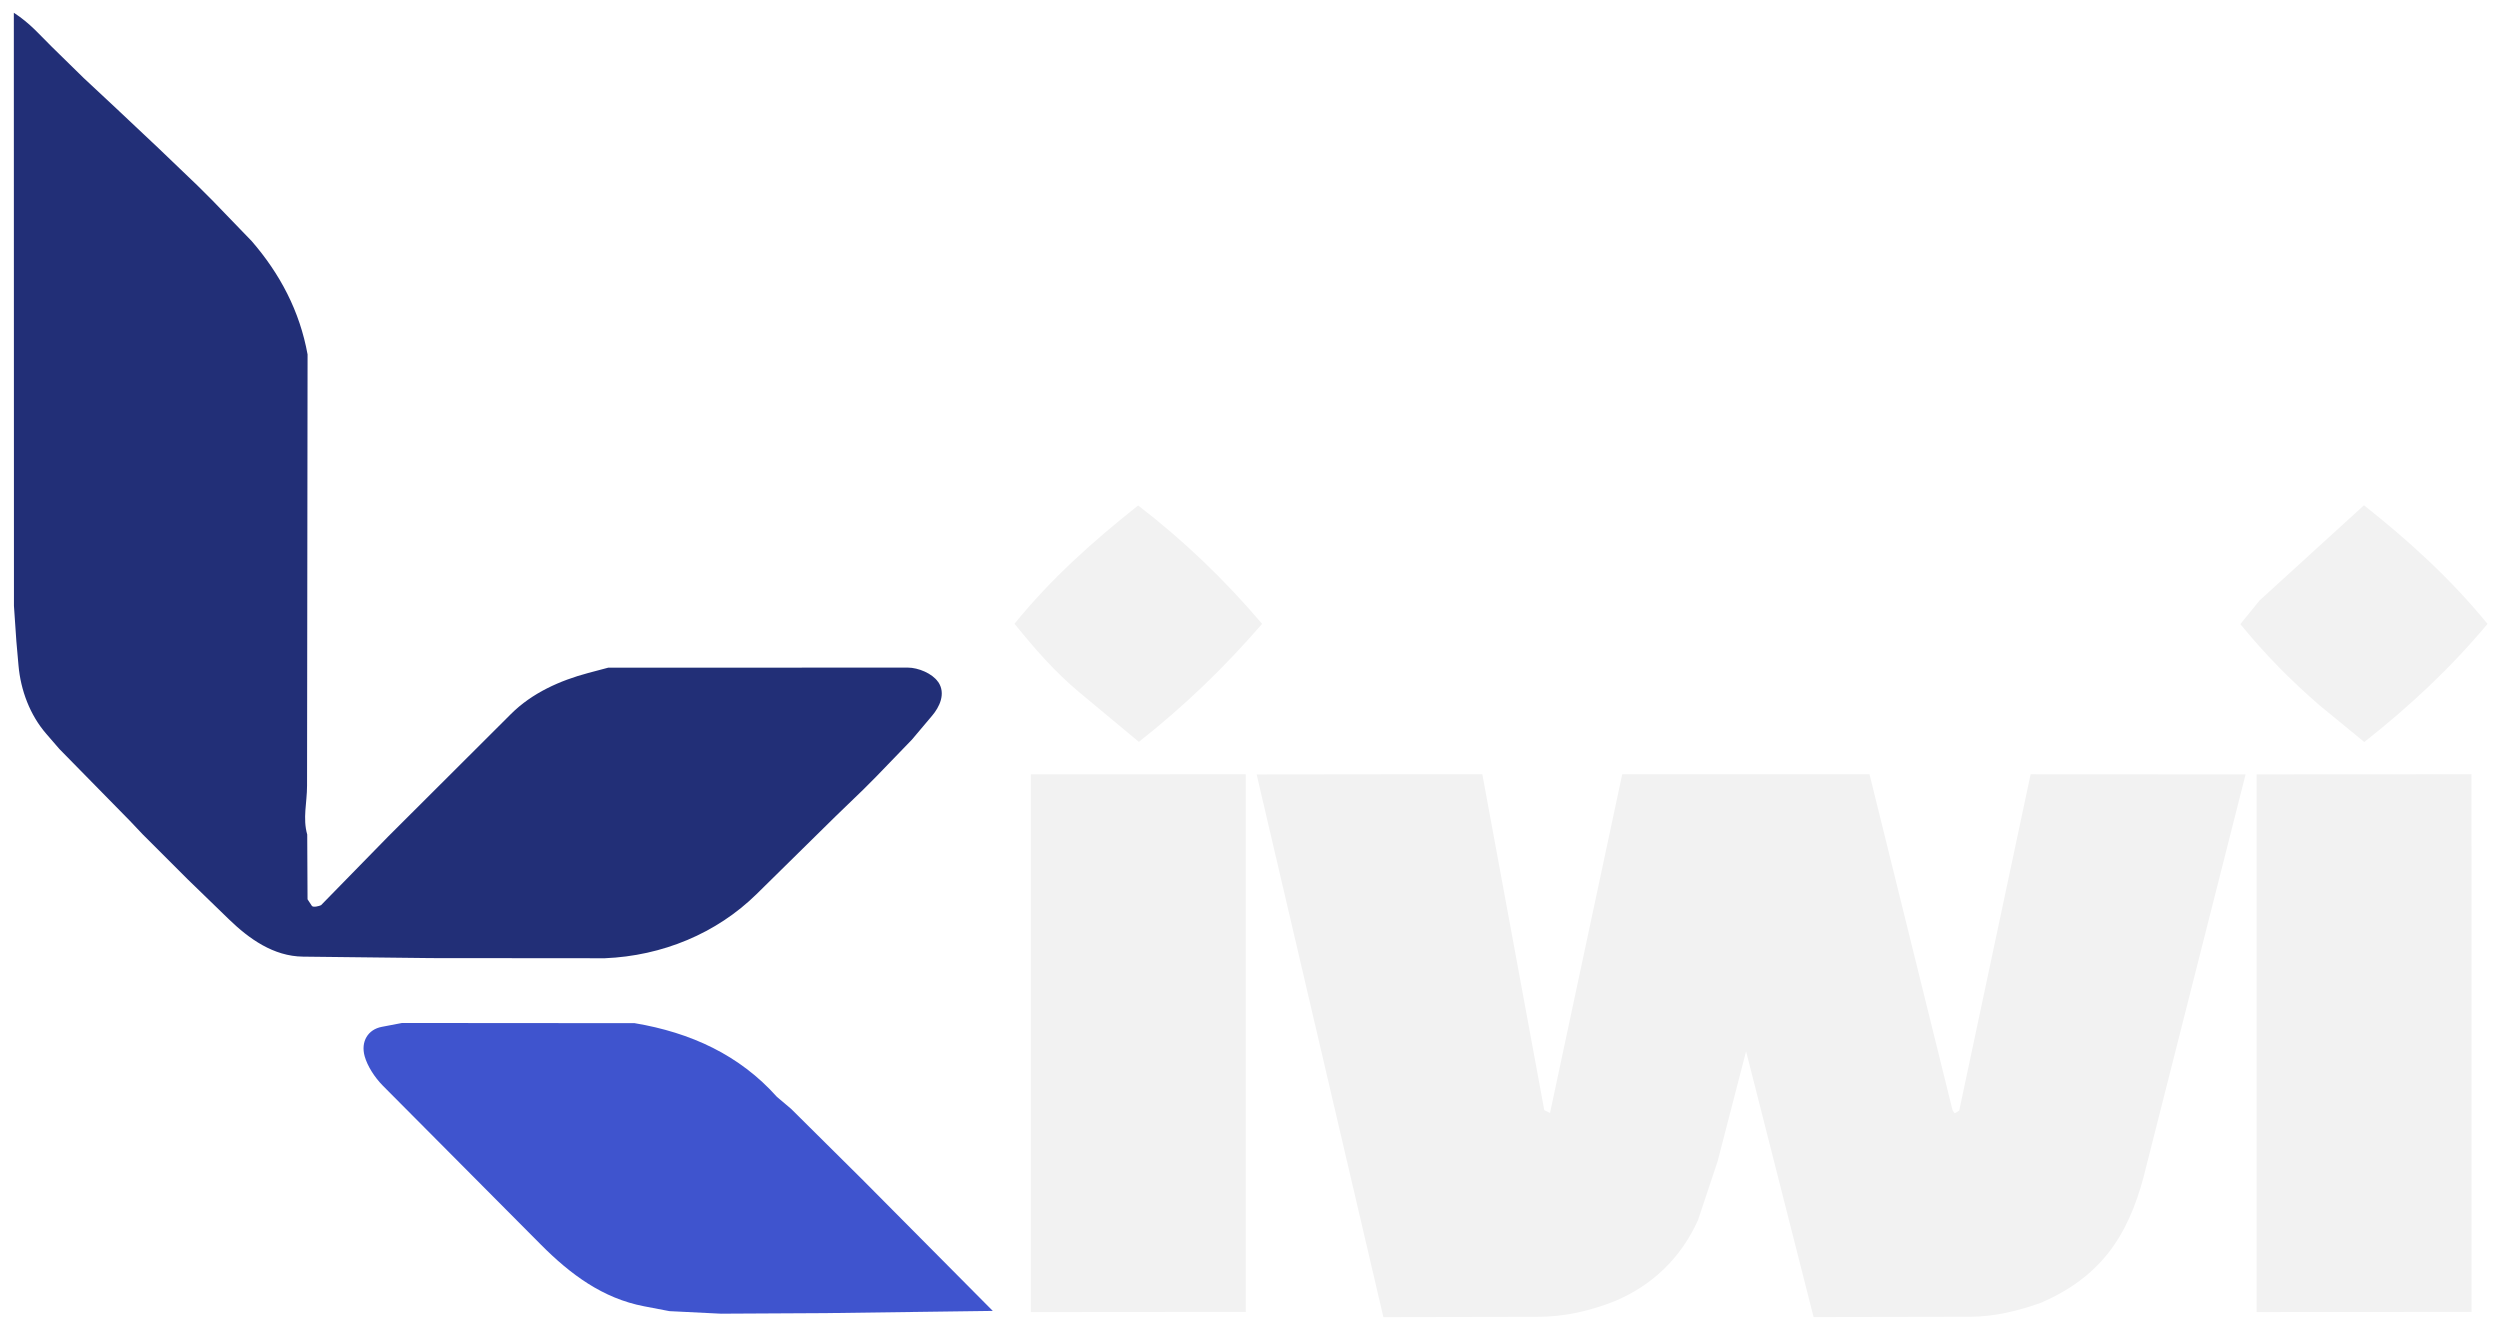
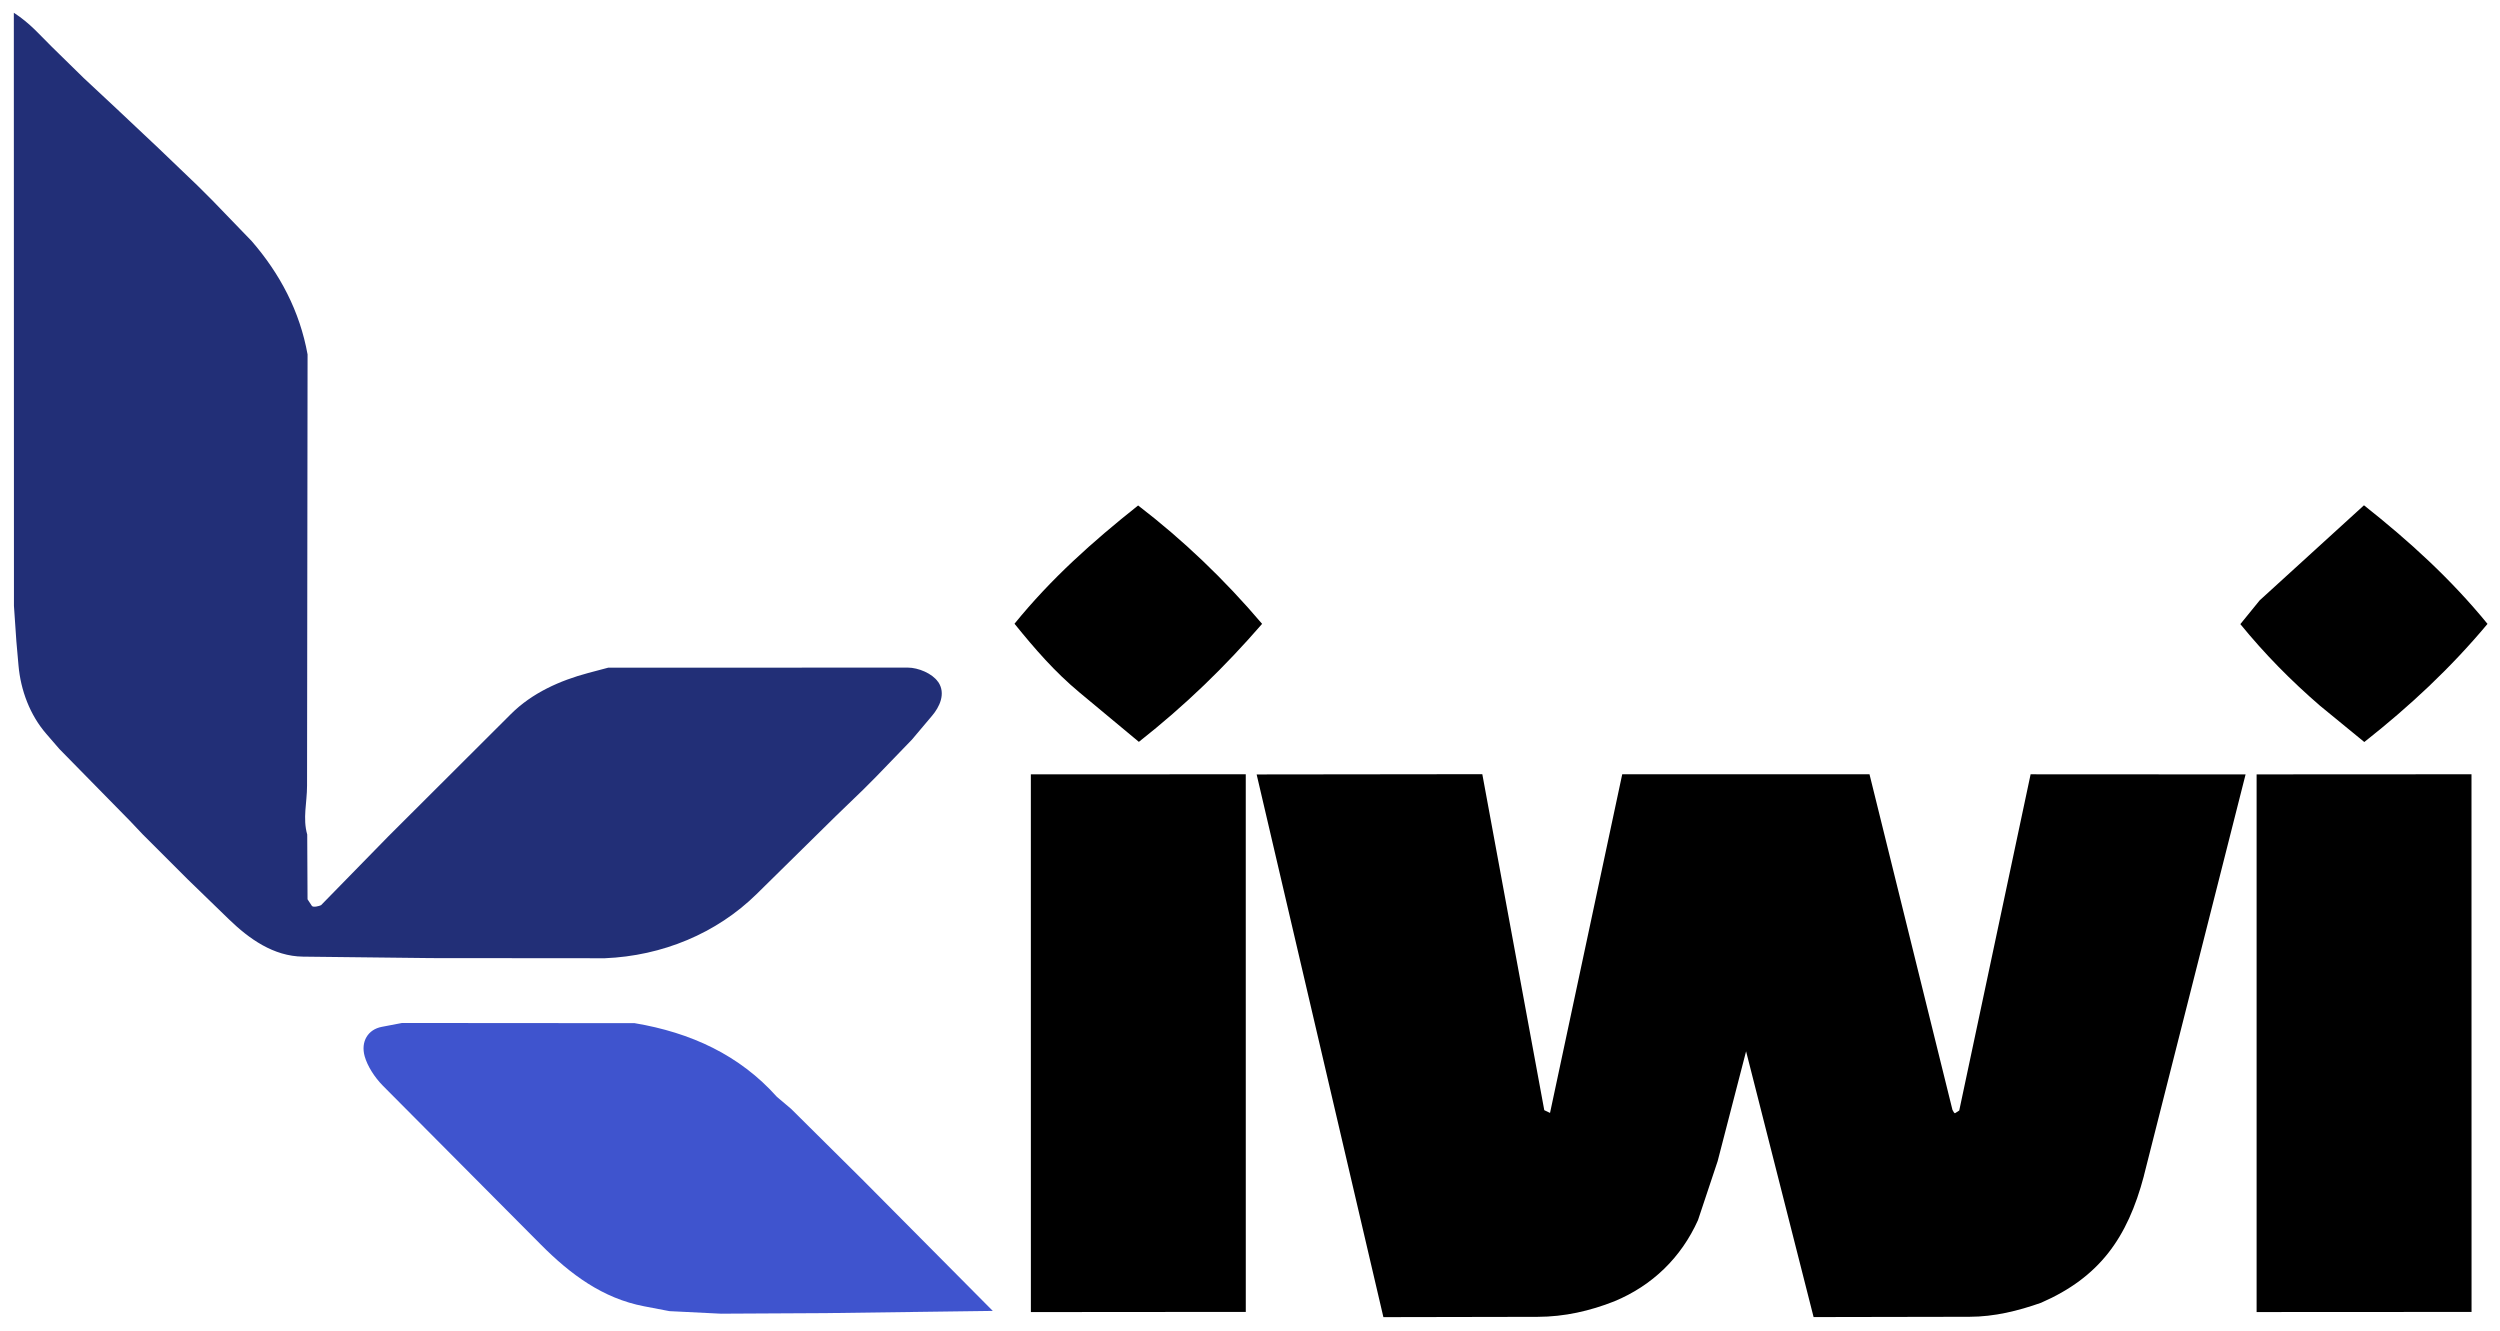
<svg xmlns="http://www.w3.org/2000/svg" viewBox="203 215 855 455" role="img" aria-label="Kiwi">
-   <path fill="#f2f2f2" d="M936.22,617.13c-5.65,21.38-15.28,34.72-35.18,43.42-7.85,2.76-15.9,4.78-24.52,4.79l-53.27.1-23.09-90.89-9.72,37.55-6.73,20.19c-5.76,12.8-15.58,22.35-28.6,27.76-8.32,3.28-17.02,5.29-26.27,5.31l-52.72.1-43.35-185.6,77.18-.09,21.19,114.91,1.97.94,24.69-115.81h84.57s28.37,114.77,28.37,114.77c.3.62.68,1.27.93,1.11l1.39-.89,24.41-114.99,73.52.04-34.79,137.29Z" />
+   <path fill="#000000" d="M936.22,617.13c-5.65,21.38-15.28,34.72-35.18,43.42-7.85,2.76-15.9,4.78-24.52,4.79l-53.27.1-23.09-90.89-9.72,37.55-6.73,20.19c-5.76,12.8-15.58,22.35-28.6,27.76-8.32,3.28-17.02,5.29-26.27,5.31l-52.72.1-43.35-185.6,77.18-.09,21.19,114.91,1.97.94,24.69-115.81h84.57s28.37,114.77,28.37,114.77c.3.62.68,1.27.93,1.11l1.39-.89,24.41-114.99,73.52.04-34.79,137.29Z" />
  <path fill="#222f77" d="M523.83,448.17c2.8,4.07.39,8.72-2.04,11.59l-6.92,8.2-12.15,12.58-4.48,4.5-9.54,9.21-26.91,26.49c-13.72,13.51-32.33,21.18-51.96,21.98l-59.4-.05-43.82-.5c-10.07-.12-18.42-6.09-25.28-12.73l-14.14-13.71-15.35-15.34-4.41-4.66-24.1-24.55-4.53-5.24c-5.53-6.38-8.72-14.82-9.47-23.32l-.73-8.26-.83-12.12-.04-202.88c5.61,3.63,8.91,7.64,12.95,11.6l10.95,10.73,11.27,10.52,14.27,13.44,13.39,12.83,5.27,5.26,13.25,13.72c9.68,11.18,16.43,23.94,19.11,38.76l-.18,147.5c0,5.83-1.53,11.08.06,16.7l.11,22.14,1.47,2.24c.41.62,2.49.11,3.15-.23l23.04-23.57,41.91-41.81c7.24-7.22,16.82-11.47,26.42-14.03l6.82-1.81,102.47-.03c3.61,0,8.39,2.02,10.33,4.85Z" />
-   <polygon fill="#f2f2f2" points="629.06 663.67 555.56 663.73 555.55 479.83 629.05 479.8 629.06 663.67" />
-   <polygon fill="#f2f2f2" points="1048.27 663.68 974.76 663.72 974.76 479.84 1048.25 479.8 1048.27 663.68" />
+   <polygon fill="#000000" points="629.06 663.67 555.56 663.73 555.55 479.83 629.05 479.8 629.06 663.67" />
+   <polygon fill="#000000" points="1048.27 663.68 974.76 663.72 974.76 479.84 1048.25 479.8 1048.27 663.68" />
  <path fill="#3f54ce" d="M449.72,664.29l-17.77-.88-8.67-1.66c-14.17-2.71-25.24-10.98-35.23-21.02l-54.1-54.41c-2.83-2.85-5.31-6.75-6.24-10.09-1.39-5.03,1.14-9.15,5.86-10.05l6.91-1.32,79.55.06c19.26,3.24,35.9,10.9,48.68,25.21l4.86,4.11,24.51,24.32,44.45,44.77-57.17.76-35.63.19Z" />
-   <path fill="#f2f2f2" d="M996.52,456.43c-10.13-8.77-18.93-17.71-27.32-27.98l6.61-8.13,35.67-32.51c15.51,12.27,29.72,25.22,42.25,40.56-12.61,15.1-26.62,28.17-42.14,40.4l-15.07-12.35Z" />
-   <path fill="#f2f2f2" d="M592.5,468.72l-20.4-16.97c-8.29-6.9-15.15-14.78-22.14-23.43,12.51-15.41,26.61-28,42.28-40.45,15.38,11.81,29.47,25.26,42.4,40.49-12.77,14.72-26.08,27.68-42.15,40.36Z" />
+   <path fill="#000000" d="M996.52,456.43c-10.13-8.77-18.93-17.71-27.32-27.98l6.61-8.13,35.67-32.51c15.51,12.27,29.72,25.22,42.25,40.56-12.61,15.1-26.62,28.17-42.14,40.4l-15.07-12.35Z" />
+   <path fill="#000000" d="M592.5,468.72l-20.4-16.97c-8.29-6.9-15.15-14.78-22.14-23.43,12.51-15.41,26.61-28,42.28-40.45,15.38,11.81,29.47,25.26,42.4,40.49-12.77,14.72-26.08,27.68-42.15,40.36Z" />
</svg>
